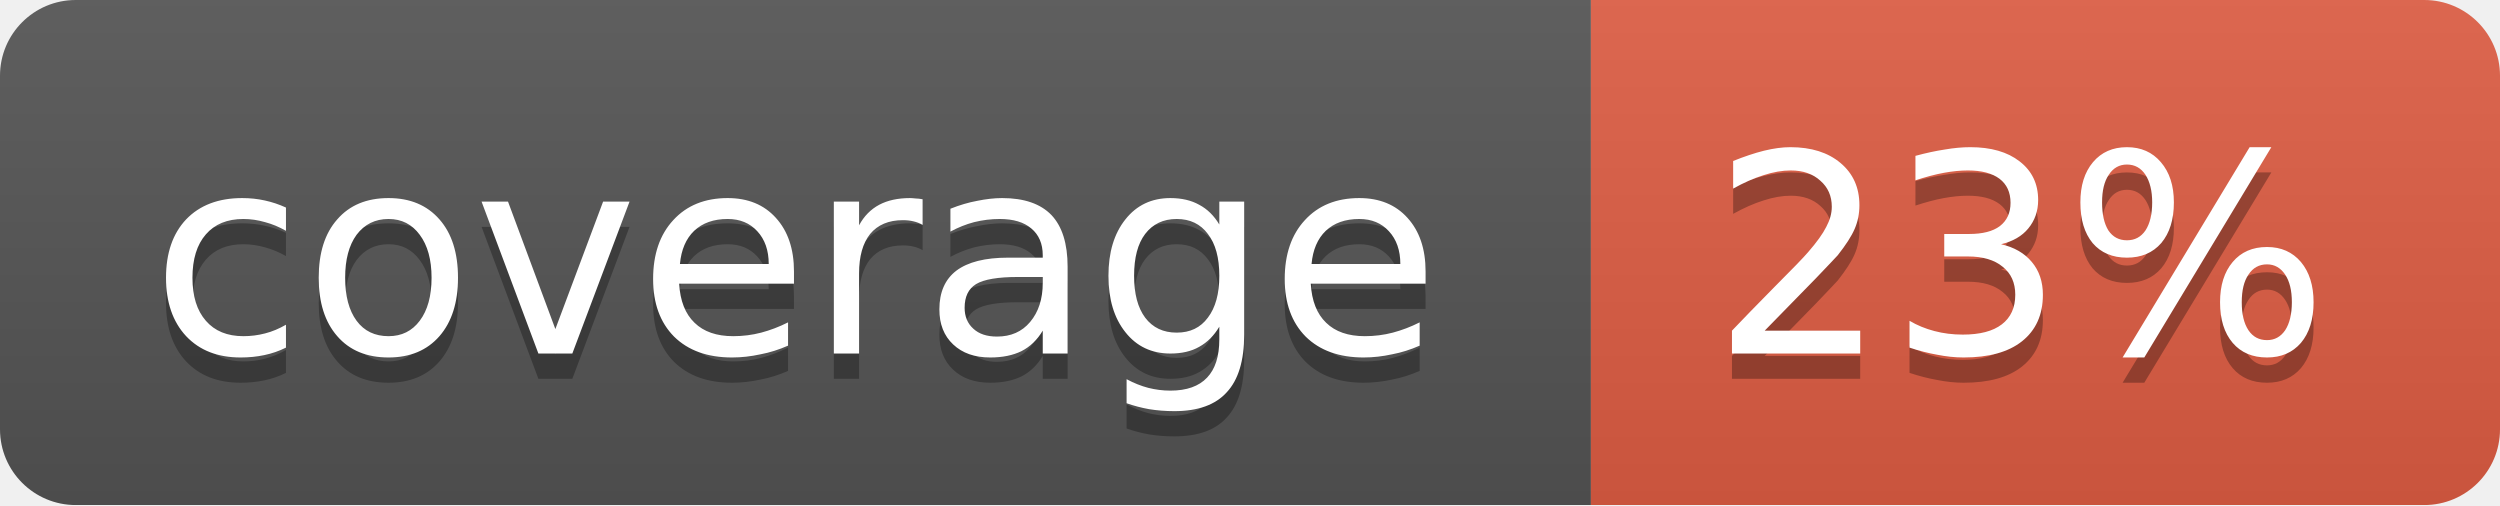
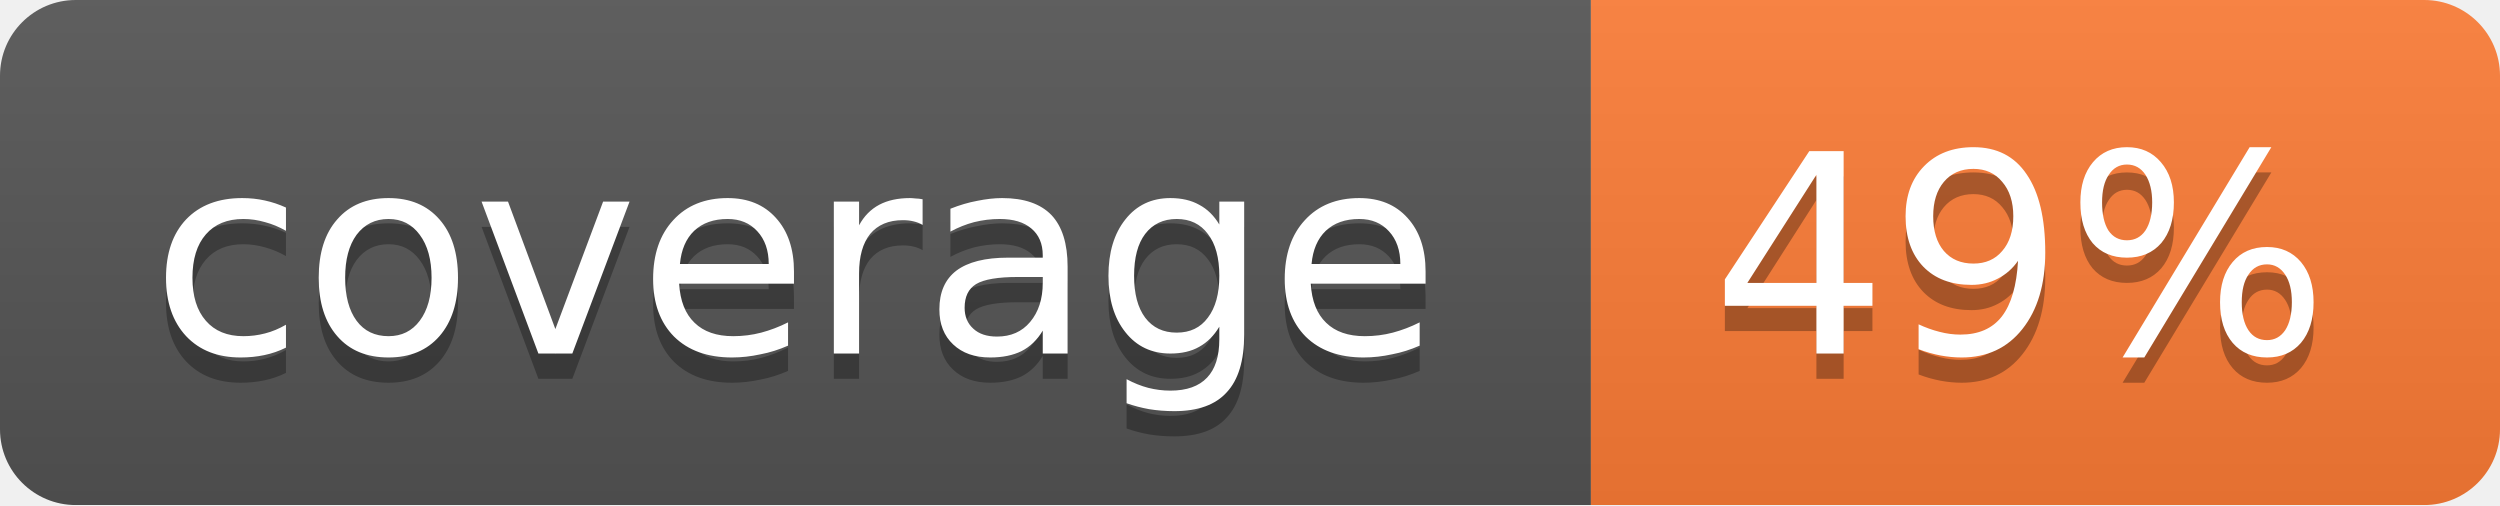
<svg xmlns="http://www.w3.org/2000/svg" width="99" height="20">
  <linearGradient id="b" x2="0" y2="100%">
    <stop offset="0" stop-color="#bbb" stop-opacity=".1" />
    <stop offset="1" stop-opacity=".1" />
  </linearGradient>
  <mask id="a">
    <rect width="99" height="20" rx="3" fill="#fff" />
  </mask>
  <g mask="url(#a)">
    <path fill="#555" d="M0 0h63v20H0z" />
-     <path fill="#e05d44" d="M63 0h36v20H63z" />
+     <path fill="#fe7d37" d="M63 0h36v20H63z" />
    <path fill="url(#b)" d="M0 0h99v20H0z" />
  </g>
  <g fill="#fff" text-anchor="middle" font-family="DejaVu Sans,Verdana,Geneva,sans-serif" font-size="11">
    <text x="31.5" y="15" fill="#010101" fill-opacity=".3">coverage</text>
    <text x="31.5" y="14">coverage</text>
-     <text x="80" y="15" fill="#010101" fill-opacity=".3">23%</text>
-     <text x="80" y="14">23%</text>
+     <text x="80" y="15" fill="#010101" fill-opacity=".3">49%</text>
+     <text x="80" y="14">49%</text>
  </g>
</svg>
